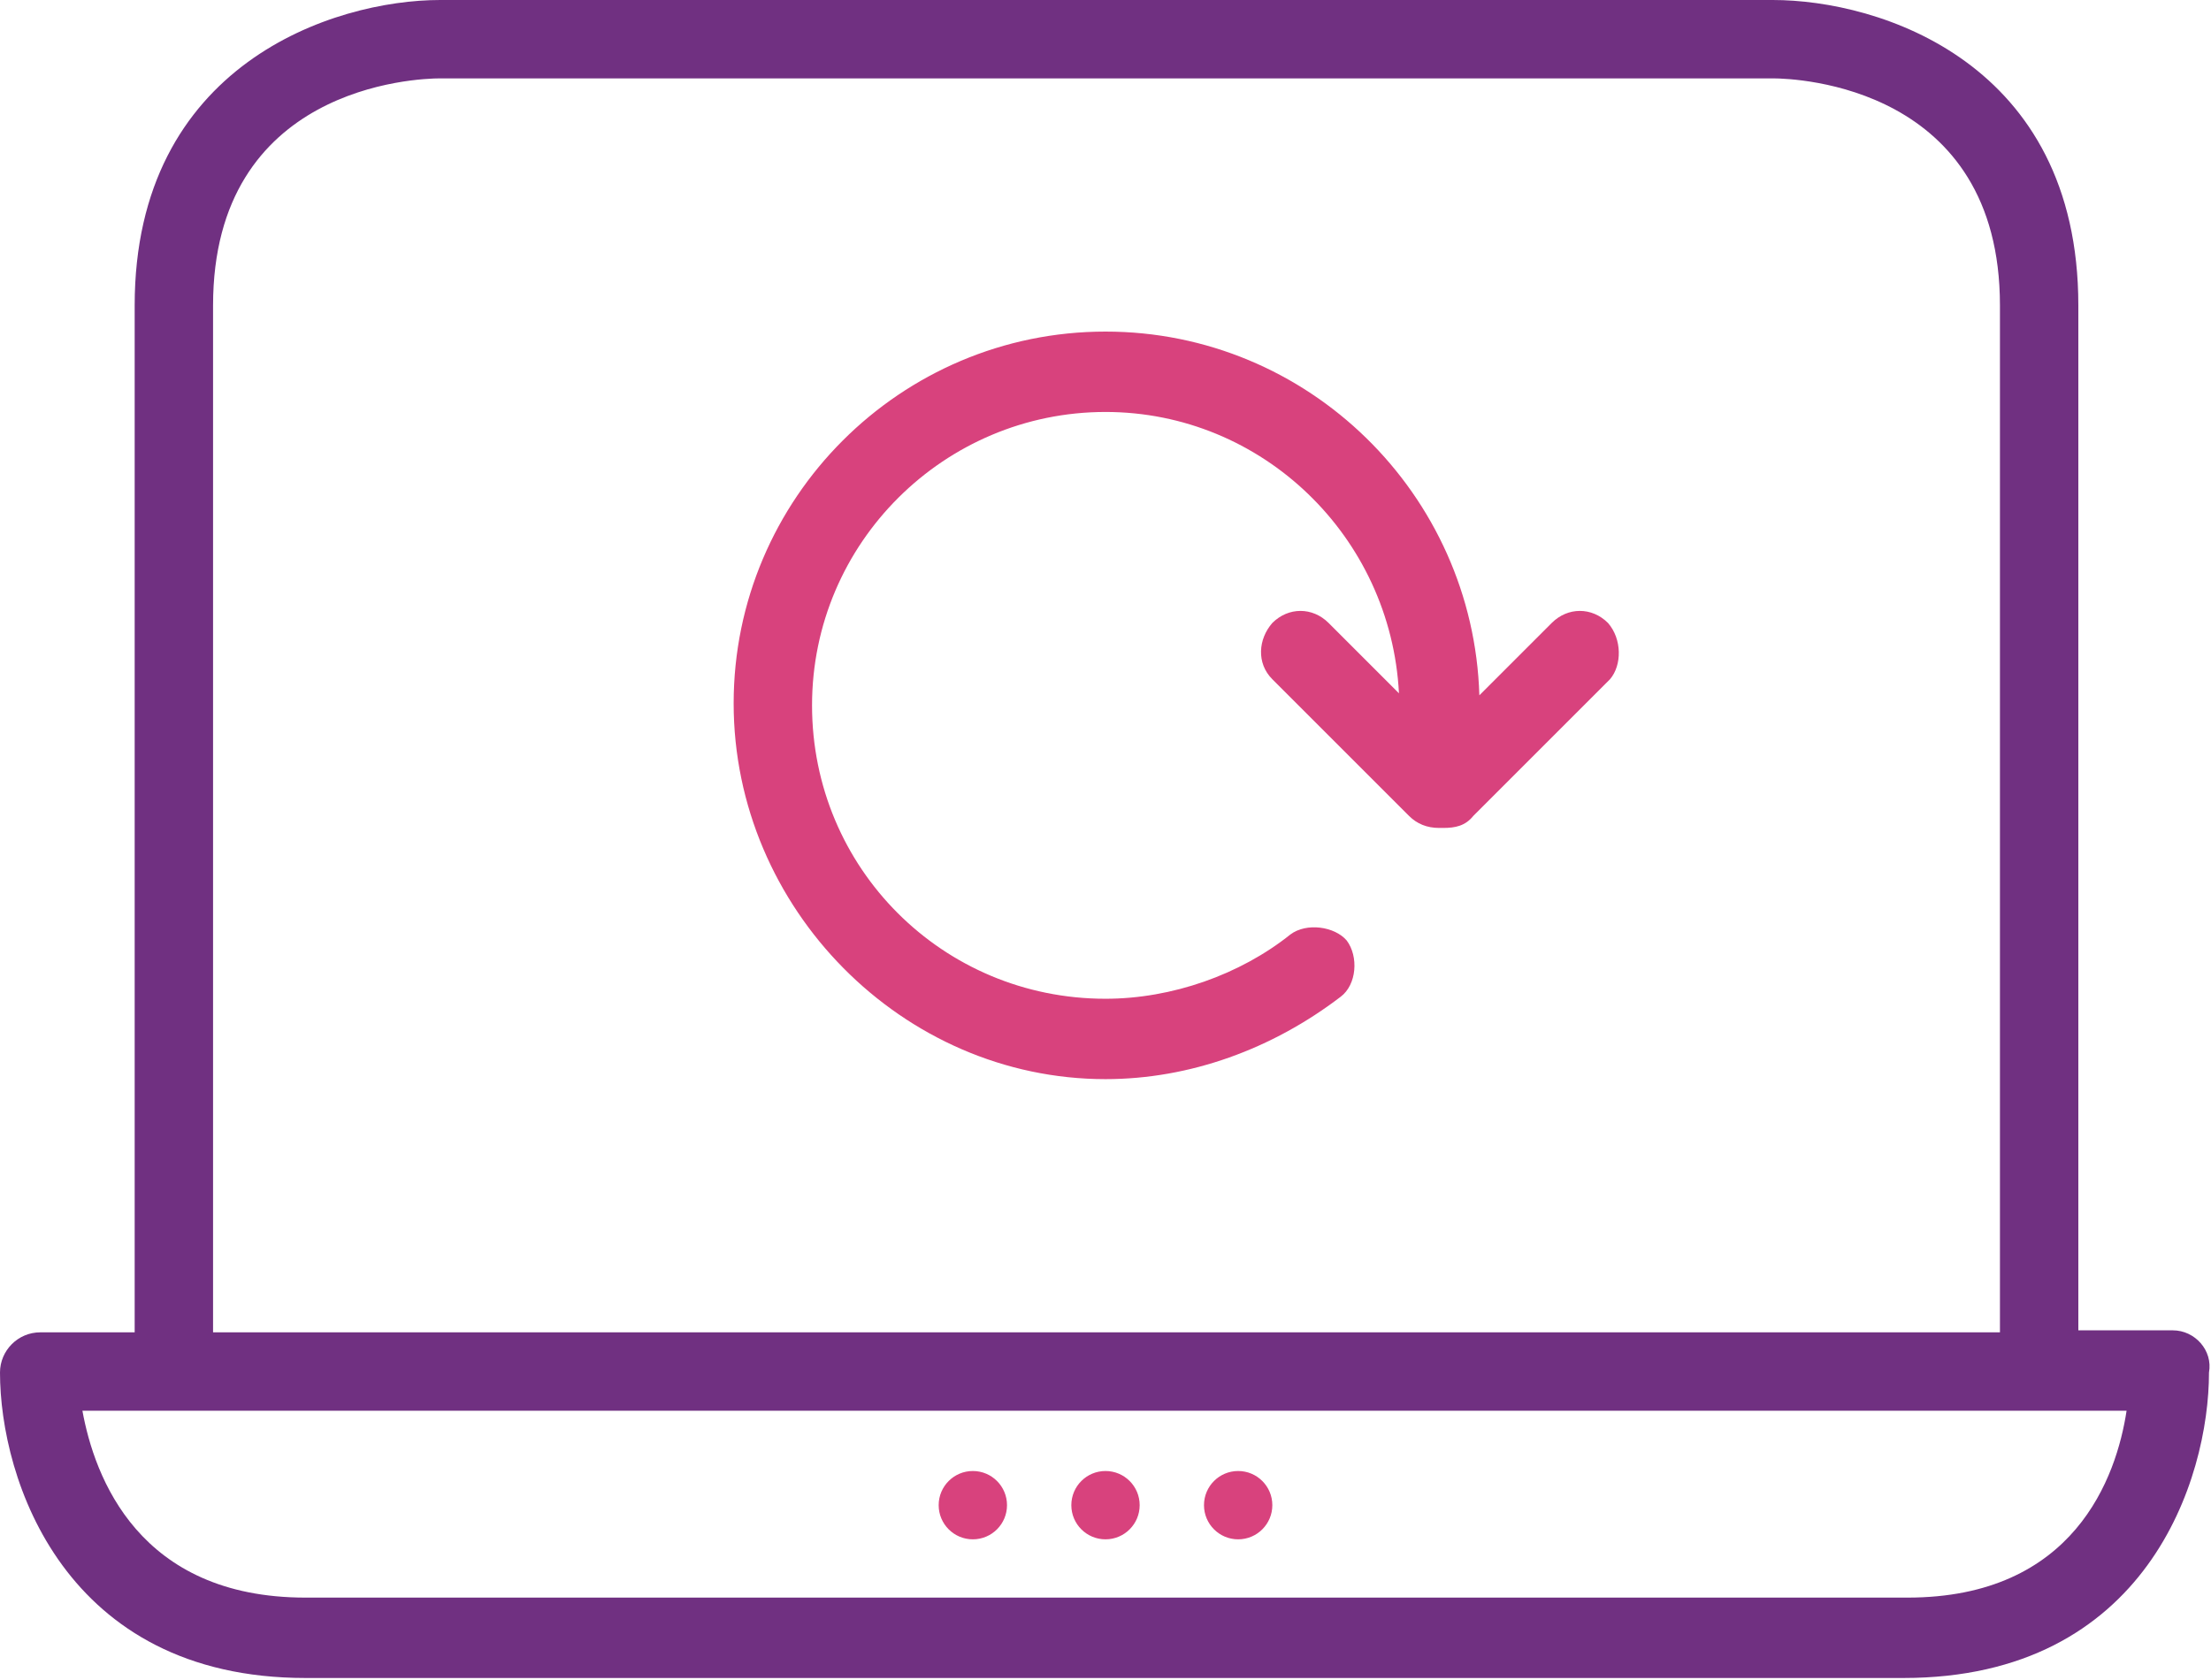
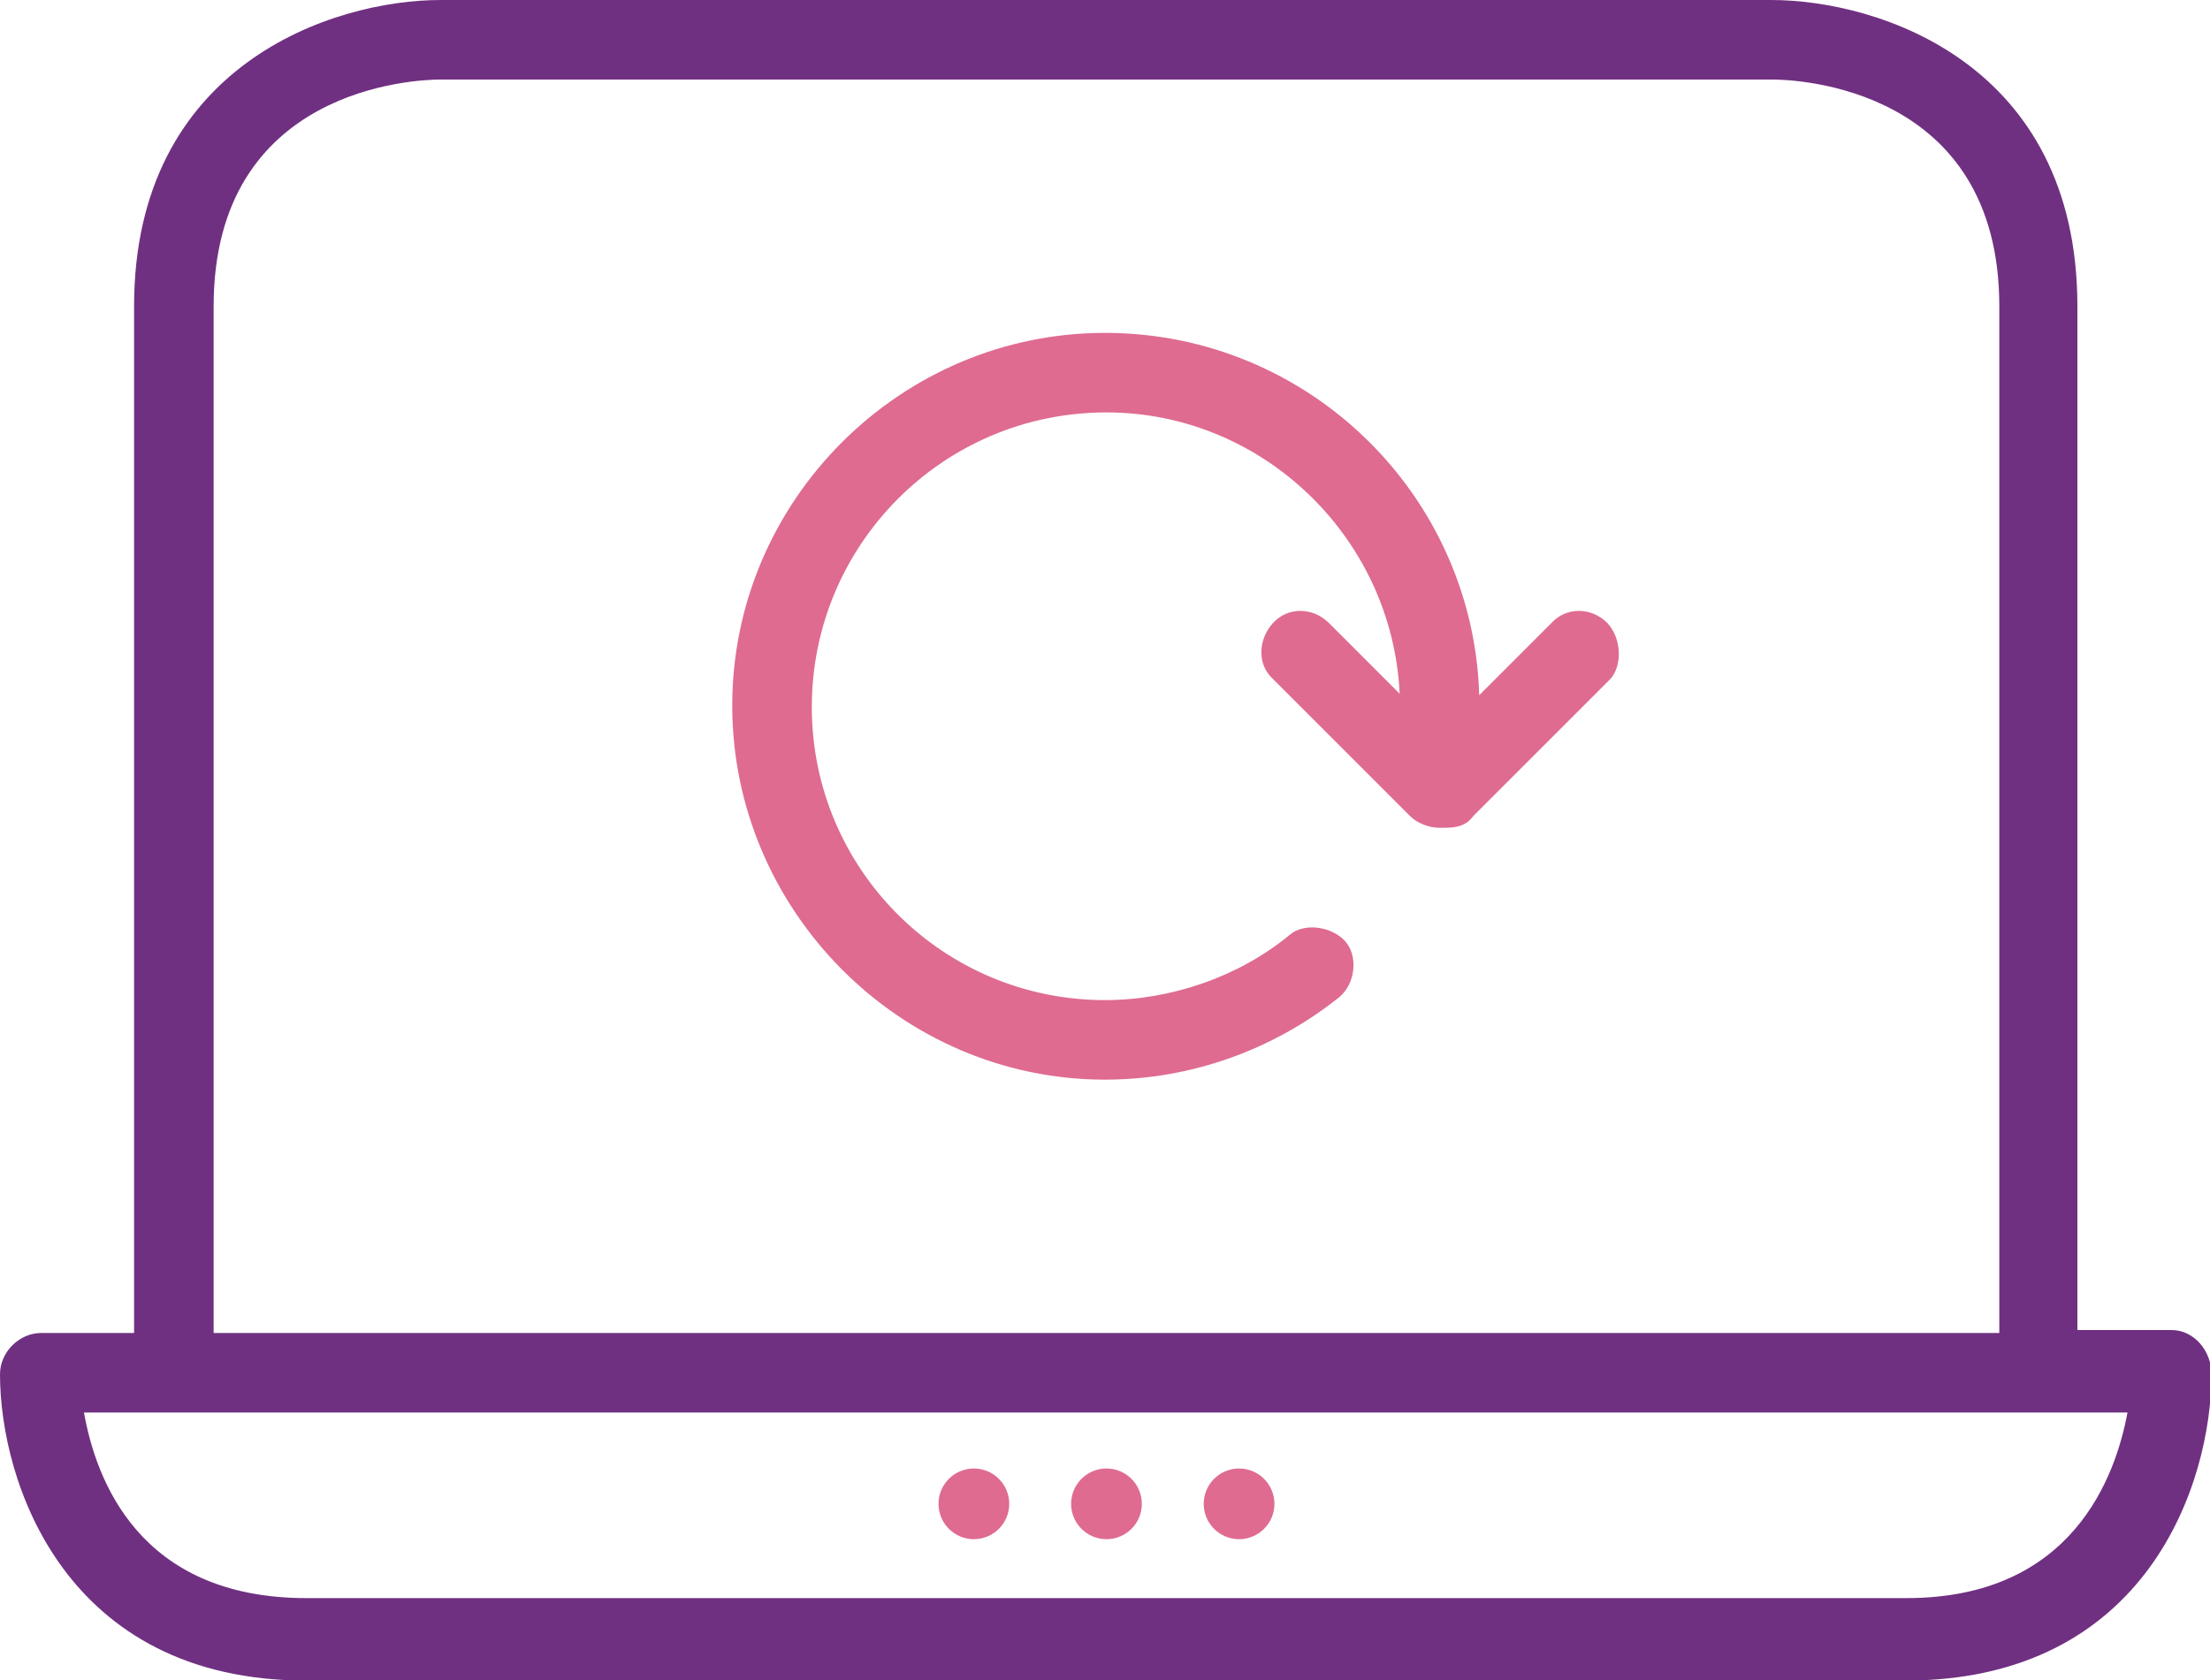
- <svg xmlns="http://www.w3.org/2000/svg" version="1.1" id="Layer_1" x="0px" y="0px" viewBox="0 0 110 83.6" style="enable-background:new 0 0 110 83.6;" xml:space="preserve">
+ <svg xmlns="http://www.w3.org/2000/svg" version="1.1" id="Layer_1" x="0px" y="0px" viewBox="0 0 150 114" style="enable-background:new 0 0 150 114;" xml:space="preserve">
  <style type="text/css">
- 	.st0{fill:#D8427D;}
+ 	.st0{fill:#DF6B90;}
	.st1{fill:#703081;}
</style>
  <g>
    <g>
      <g>
-         <circle class="st0" cx="61.6" cy="74.9" r="1.7" />
-         <circle class="st0" cx="55" cy="74.9" r="1.7" />
-         <circle class="st0" cx="48.4" cy="74.9" r="1.7" />
-         <path class="st1" d="M108.1,66.2h-4.7v-51C103.4,3.1,93.5,0,88.2,0H21.9C16.6,0,6.7,3.2,6.7,15.2v51.1H2c-1.1,0-2,0.9-2,2     c0,5.3,3.2,15.2,15.2,15.2h79.5c12.1,0,15.2-9.9,15.2-15.2C110.1,67.2,109.2,66.2,108.1,66.2z M10.6,15.2     c0-10.9,10.1-11.3,11.3-11.3h66.3c1.2,0,11.3,0.4,11.3,11.3v51.1H10.6V15.2z M94.9,79.5H15.2c-8.3,0-10.5-6-11.1-9.3h4.5h92.8     h4.4C105.3,73.5,103.2,79.5,94.9,79.5z" />
+         <circle class="st0" cx="84.1" cy="102.1" r="2.4" />
+         <circle class="st0" cx="75.1" cy="102.1" r="2.4" />
+         <circle class="st0" cx="66.1" cy="102.1" r="2.4" />
+         <path class="st1" d="M147.4,90.3H141V20.8C141,4.3,127.5,0,120.2,0H29.9C22.6,0,9.1,4.4,9.1,20.8v69.7H2.8     c-1.5,0-2.8,1.3-2.8,2.8c0,7.3,4.4,20.8,20.8,20.8h108.5c16.5,0,20.8-13.5,20.8-20.8C150.1,91.7,148.9,90.3,147.4,90.3z      M14.5,20.8c0-14.9,13.8-15.4,15.4-15.4h90.4c1.6,0,15.4,0.5,15.4,15.4v69.7H14.5V20.8z M129.4,108.5H20.8     c-11.4,0-14.3-8.1-15.1-12.6h6.1h126.6h6C143.6,100.2,140.7,108.5,129.4,108.5z" />
      </g>
-       <path class="st0" d="M80,31c-0.8-0.8-2-0.8-2.8,0l-3.6,3.6c-0.3-10-8.5-18.1-18.6-18.1c-10.2,0-18.5,8.3-18.5,18.5    S44.9,53.7,55,53.7c4.2,0,8.3-1.5,11.7-4.1c0.8-0.6,0.9-2,0.3-2.8c-0.6-0.7-2-0.9-2.8-0.3c-2.5,2-5.9,3.2-9.2,3.2    c-8.1,0-14.6-6.5-14.6-14.6S47,20.5,55,20.5c7.8,0,14.2,6.2,14.6,14l-3.5-3.5c-0.8-0.8-2-0.8-2.8,0c-0.7,0.8-0.8,2,0,2.8l6.8,6.8    c0.4,0.4,0.9,0.6,1.5,0.6h0.1h0.1c0.6,0,1.1-0.1,1.5-0.6l6.8-6.8C80.7,33.1,80.7,31.8,80,31z" />
+       <path class="st0" d="M109.1,42.3c-1.1-1.1-2.8-1.1-3.8,0l-4.9,4.9c-0.4-13.6-11.6-24.6-25.4-24.6c-13.9,0-25.3,11.4-25.3,25.3    s11.4,25.4,25.3,25.4c5.8,0,11.4-2,15.9-5.6c1.1-0.9,1.3-2.8,0.4-3.8c-0.9-1-2.8-1.3-3.8-0.4c-3.4,2.8-8,4.4-12.5,4.4    c-11,0-19.9-8.9-19.9-19.9S64,28,75.1,28c10.6,0,19.4,8.5,19.9,19.1l-4.8-4.8c-1.1-1.1-2.8-1.1-3.8,0c-1,1.1-1.1,2.8,0,3.8    l9.3,9.3c0.5,0.5,1.3,0.8,2,0.8h0.1H98c0.8,0,1.5-0.1,2-0.8l9.3-9.3C110.1,45.2,110.1,43.4,109.1,42.3z" />
    </g>
  </g>
</svg>
